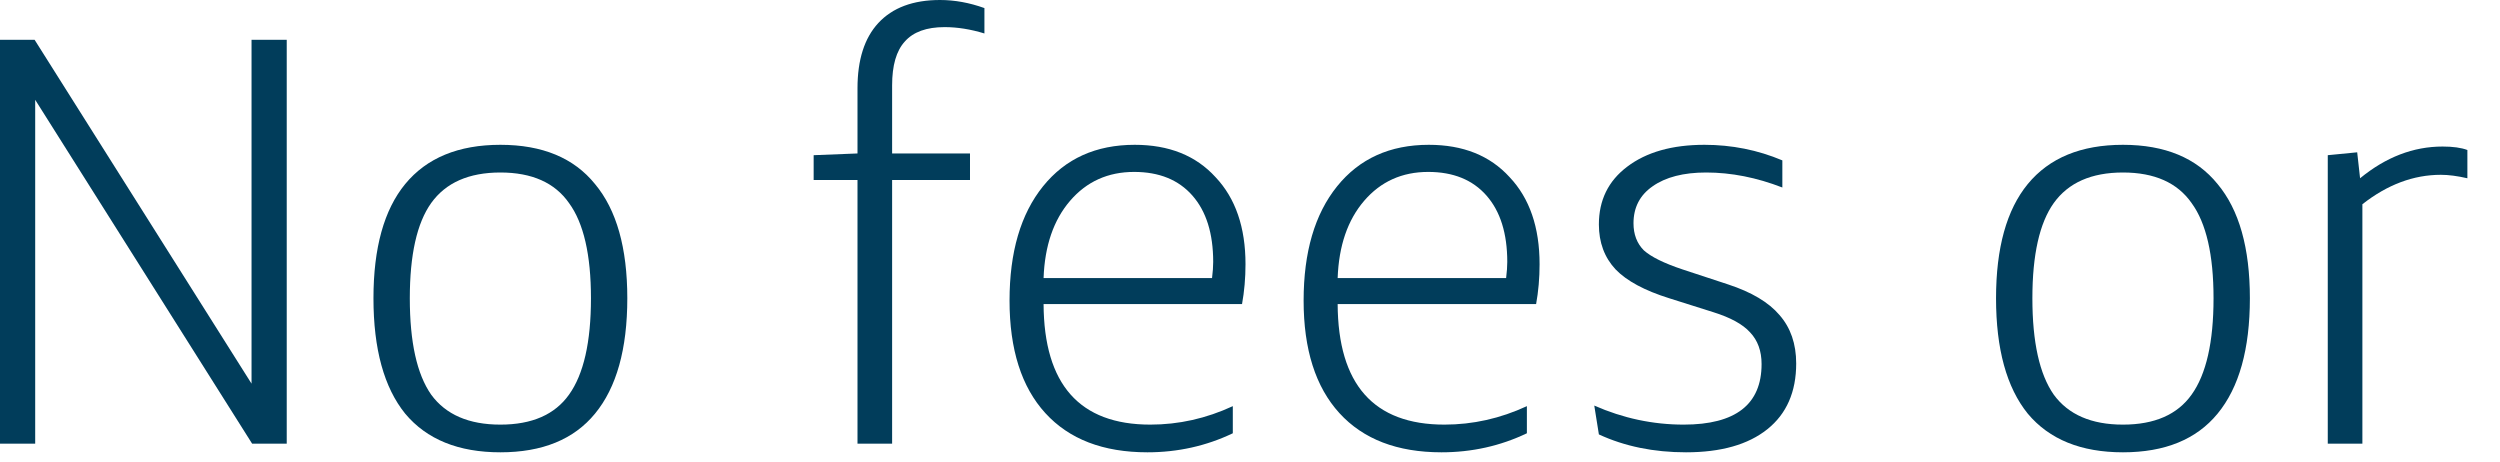
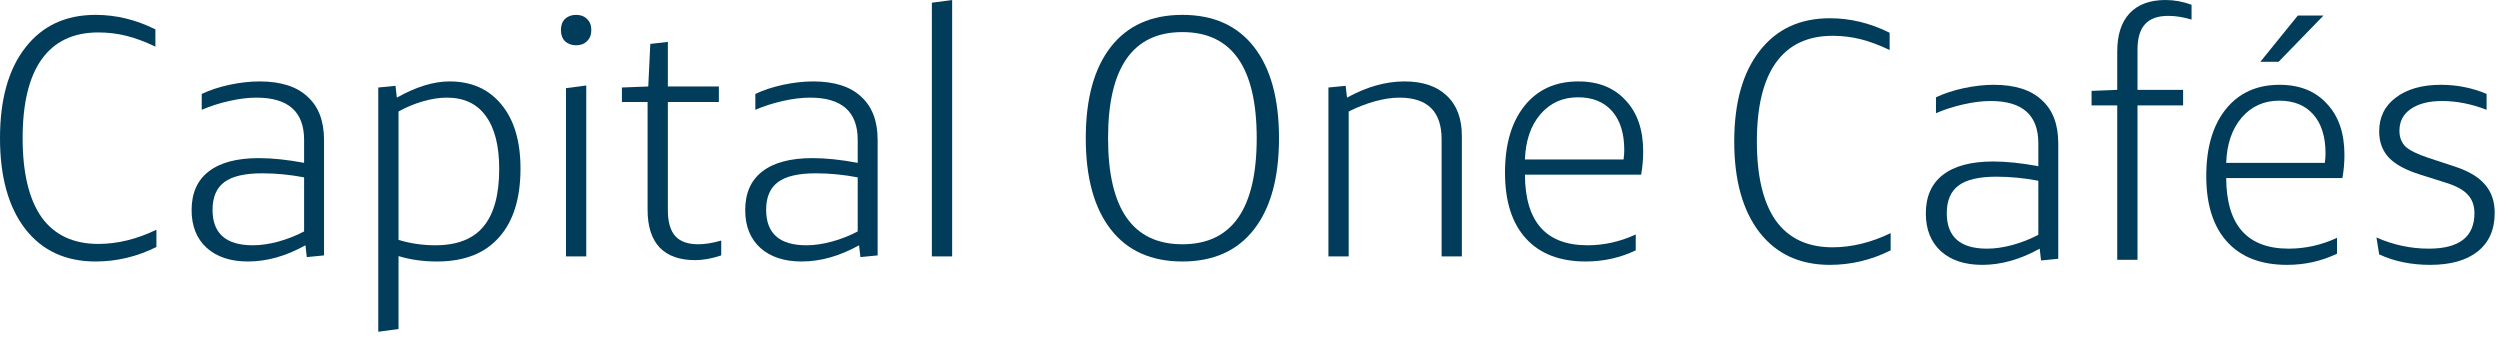
- <svg xmlns="http://www.w3.org/2000/svg" width="65" height="12" viewBox="0 0 65 12" fill="none">
-   <path d="M60.522 11.535V4.035L61.287 3.96L61.362 4.635C62.032 4.085 62.747 3.81 63.507 3.81C63.777 3.81 63.992 3.84 64.152 3.9V4.635C63.892 4.575 63.662 4.545 63.462 4.545C62.752 4.545 62.072 4.8 61.422 5.31V11.535H60.522Z" fill="#013D5B" />
-   <path d="M55.197 11.76C54.107 11.76 53.282 11.425 52.722 10.755C52.172 10.075 51.897 9.075 51.897 7.755C51.897 6.445 52.172 5.455 52.722 4.785C53.282 4.105 54.107 3.765 55.197 3.765C56.287 3.765 57.107 4.105 57.657 4.785C58.217 5.455 58.497 6.445 58.497 7.755C58.497 9.075 58.217 10.075 57.657 10.755C57.107 11.425 56.287 11.76 55.197 11.76ZM55.197 11.04C56.017 11.04 56.612 10.78 56.982 10.26C57.362 9.73 57.552 8.895 57.552 7.755C57.552 6.625 57.362 5.8 56.982 5.28C56.612 4.75 56.017 4.485 55.197 4.485C54.377 4.485 53.777 4.75 53.397 5.28C53.027 5.8 52.842 6.625 52.842 7.755C52.842 8.895 53.027 9.73 53.397 10.26C53.777 10.78 54.377 11.04 55.197 11.04Z" fill="#013D5B" />
-   <path d="M41.451 10.545C42.201 10.875 42.976 11.04 43.776 11.04C45.126 11.04 45.801 10.515 45.801 9.465C45.801 9.125 45.701 8.85 45.501 8.64C45.311 8.43 44.991 8.255 44.541 8.115L43.401 7.755C42.761 7.555 42.296 7.305 42.006 7.005C41.716 6.695 41.571 6.305 41.571 5.835C41.571 5.205 41.816 4.705 42.306 4.335C42.806 3.955 43.476 3.765 44.316 3.765C45.026 3.765 45.701 3.9 46.341 4.17V4.875C45.671 4.615 45.011 4.485 44.361 4.485C43.771 4.485 43.306 4.605 42.966 4.845C42.636 5.075 42.471 5.395 42.471 5.805C42.471 6.095 42.561 6.33 42.741 6.51C42.931 6.68 43.266 6.845 43.746 7.005L44.931 7.395C45.541 7.595 45.986 7.86 46.266 8.19C46.556 8.52 46.701 8.94 46.701 9.45C46.701 10.19 46.451 10.76 45.951 11.16C45.451 11.56 44.746 11.76 43.836 11.76C42.996 11.76 42.241 11.605 41.571 11.295L41.451 10.545Z" fill="#013D5B" />
-   <path d="M39.699 11.265C39.009 11.595 38.269 11.76 37.479 11.76C36.329 11.76 35.444 11.42 34.824 10.74C34.204 10.06 33.894 9.085 33.894 7.815C33.894 6.555 34.184 5.565 34.764 4.845C35.344 4.125 36.139 3.765 37.149 3.765C38.039 3.765 38.739 4.045 39.249 4.605C39.769 5.155 40.029 5.91 40.029 6.87C40.029 7.23 39.999 7.575 39.939 7.905H34.779C34.789 9.995 35.714 11.04 37.554 11.04C38.294 11.04 39.009 10.88 39.699 10.56V11.265ZM37.134 4.47C36.454 4.47 35.899 4.72 35.469 5.22C35.039 5.72 34.809 6.39 34.779 7.23H39.159C39.179 7.07 39.189 6.93 39.189 6.81C39.189 6.07 39.009 5.495 38.649 5.085C38.289 4.675 37.784 4.47 37.134 4.47Z" fill="#013D5B" />
-   <path d="M32.053 11.265C31.363 11.595 30.623 11.76 29.833 11.76C28.683 11.76 27.798 11.42 27.178 10.74C26.558 10.06 26.248 9.085 26.248 7.815C26.248 6.555 26.538 5.565 27.118 4.845C27.698 4.125 28.493 3.765 29.503 3.765C30.393 3.765 31.093 4.045 31.603 4.605C32.123 5.155 32.383 5.91 32.383 6.87C32.383 7.23 32.353 7.575 32.293 7.905H27.133C27.143 9.995 28.068 11.04 29.908 11.04C30.648 11.04 31.363 10.88 32.053 10.56V11.265ZM29.488 4.47C28.808 4.47 28.253 4.72 27.823 5.22C27.393 5.72 27.163 6.39 27.133 7.23H31.513C31.533 7.07 31.543 6.93 31.543 6.81C31.543 6.07 31.363 5.495 31.003 5.085C30.643 4.675 30.138 4.47 29.488 4.47Z" fill="#013D5B" />
-   <path d="M22.295 11.535V4.68H21.155V4.035L22.295 3.99V2.295C22.295 1.555 22.475 0.99 22.835 0.6C23.205 0.2 23.74 0 24.44 0C24.82 0 25.205 0.07 25.595 0.21V0.87C25.235 0.76 24.89 0.705 24.56 0.705C24.09 0.705 23.745 0.83 23.525 1.08C23.305 1.32 23.195 1.7 23.195 2.22V3.99H25.22V4.68H23.195V11.535H22.295Z" fill="#013D5B" />
-   <path d="M13.01 11.76C11.92 11.76 11.095 11.425 10.535 10.755C9.985 10.075 9.71 9.075 9.71 7.755C9.71 6.445 9.985 5.455 10.535 4.785C11.095 4.105 11.92 3.765 13.01 3.765C14.1 3.765 14.92 4.105 15.47 4.785C16.03 5.455 16.31 6.445 16.31 7.755C16.31 9.075 16.03 10.075 15.47 10.755C14.92 11.425 14.1 11.76 13.01 11.76ZM13.01 11.04C13.83 11.04 14.425 10.78 14.795 10.26C15.175 9.73 15.365 8.895 15.365 7.755C15.365 6.625 15.175 5.8 14.795 5.28C14.425 4.75 13.83 4.485 13.01 4.485C12.19 4.485 11.59 4.75 11.21 5.28C10.84 5.8 10.655 6.625 10.655 7.755C10.655 8.895 10.84 9.73 11.21 10.26C11.59 10.78 12.19 11.04 13.01 11.04Z" fill="#013D5B" />
-   <path d="M6.54 1.035H7.455V11.535H6.555L0.915 2.595V11.535H0V1.035H0.9L6.54 9.975V1.035Z" fill="#013D5B" />
+ <svg xmlns="http://www.w3.org/2000/svg" width="111" height="15" viewBox="0 0 111 15" fill="none">
+   <path d="M105.515 10.545C106.265 10.875 107.04 11.04 107.84 11.04C109.19 11.04 109.865 10.515 109.865 9.465C109.865 9.125 109.765 8.85 109.565 8.64C109.375 8.43 109.055 8.255 108.605 8.115L107.465 7.755C106.825 7.555 106.36 7.305 106.07 7.005C105.78 6.695 105.635 6.305 105.635 5.835C105.635 5.205 105.88 4.705 106.37 4.335C106.87 3.955 107.54 3.765 108.38 3.765C109.09 3.765 109.765 3.9 110.405 4.17V4.875C109.735 4.615 109.075 4.485 108.425 4.485C107.835 4.485 107.37 4.605 107.03 4.845C106.7 5.075 106.535 5.395 106.535 5.805C106.535 6.095 106.625 6.33 106.805 6.51C106.995 6.68 107.33 6.845 107.81 7.005L108.995 7.395C109.605 7.595 110.05 7.86 110.33 8.19C110.62 8.52 110.765 8.94 110.765 9.45C110.765 10.19 110.515 10.76 110.015 11.16C109.515 11.56 108.81 11.76 107.9 11.76C107.06 11.76 106.305 11.605 105.635 11.295L105.515 10.545Z" fill="#013D5B" />
+   <path d="M103.763 11.265C103.073 11.595 102.333 11.76 101.543 11.76C100.393 11.76 99.508 11.42 98.888 10.74C98.268 10.06 97.958 9.085 97.958 7.815C97.958 6.555 98.248 5.565 98.828 4.845C99.408 4.125 100.203 3.765 101.213 3.765C102.103 3.765 102.803 4.045 103.313 4.605C103.833 5.155 104.093 5.91 104.093 6.87C104.093 7.23 104.063 7.575 104.003 7.905H98.843C98.853 9.995 99.778 11.04 101.618 11.04C102.358 11.04 103.073 10.88 103.763 10.56V11.265ZM101.198 4.47C100.518 4.47 99.963 4.72 99.533 5.22C99.103 5.72 98.873 6.39 98.843 7.23H103.223C103.243 7.07 103.253 6.93 103.253 6.81C103.253 6.07 103.073 5.495 102.713 5.085C102.353 4.675 101.848 4.47 101.198 4.47ZM100.358 2.745L102.023 0.69H103.163L101.168 2.745H100.358Z" fill="#013D5B" />
+   <path d="M94.005 11.535V4.68H92.865V4.035L94.005 3.99V2.295C94.005 1.555 94.185 0.99 94.545 0.6C94.915 0.2 95.45 0 96.15 0C96.53 0 96.915 0.07 97.305 0.21V0.87C96.945 0.76 96.6 0.705 96.27 0.705C95.8 0.705 95.455 0.83 95.235 1.08C95.015 1.32 94.905 1.7 94.905 2.22V3.99H96.93V4.68H94.905V11.535H94.005Z" fill="#013D5B" />
+   <path d="M90.622 11.565L90.562 11.04C89.702 11.52 88.852 11.76 88.012 11.76C87.242 11.76 86.632 11.56 86.182 11.16C85.732 10.75 85.507 10.19 85.507 9.48C85.507 8.73 85.757 8.16 86.257 7.77C86.767 7.37 87.512 7.17 88.492 7.17C89.082 7.17 89.752 7.24 90.502 7.38V6.36C90.502 5.11 89.797 4.485 88.387 4.485C88.017 4.485 87.612 4.535 87.172 4.635C86.732 4.735 86.327 4.865 85.957 5.025V4.32C86.317 4.15 86.727 4.015 87.187 3.915C87.657 3.815 88.102 3.765 88.522 3.765C89.462 3.765 90.172 3.99 90.652 4.44C91.142 4.88 91.387 5.52 91.387 6.36V11.49L90.622 11.565ZM88.222 11.04C88.582 11.04 88.962 10.985 89.362 10.875C89.762 10.765 90.142 10.615 90.502 10.425V8.025C89.872 7.905 89.252 7.845 88.642 7.845C87.872 7.845 87.312 7.975 86.962 8.235C86.612 8.495 86.437 8.905 86.437 9.465C86.437 10.515 87.032 11.04 88.222 11.04Z" fill="#013D5B" />
+   <path d="M83.945 11.115C83.085 11.545 82.185 11.76 81.245 11.76C79.915 11.76 78.875 11.28 78.125 10.32C77.375 9.35 77 8.005 77 6.285C77 4.565 77.375 3.225 78.125 2.265C78.875 1.295 79.915 0.81 81.245 0.81C82.155 0.81 83.04 1.025 83.9 1.455V2.22C83.44 2 83.01 1.84 82.61 1.74C82.21 1.64 81.795 1.59 81.365 1.59C80.255 1.59 79.415 1.99 78.845 2.79C78.285 3.58 78.005 4.745 78.005 6.285C78.005 7.825 78.285 8.995 78.845 9.795C79.415 10.585 80.255 10.98 81.365 10.98C82.215 10.98 83.075 10.77 83.945 10.35V11.115Z" fill="#013D5B" />
+   <path d="M72.627 11.115C71.937 11.445 71.197 11.61 70.407 11.61C69.257 11.61 68.372 11.27 67.752 10.59C67.132 9.91 66.822 8.935 66.822 7.665C66.822 6.405 67.112 5.415 67.692 4.695C68.272 3.975 69.067 3.615 70.077 3.615C70.967 3.615 71.667 3.895 72.177 4.455C72.697 5.005 72.957 5.76 72.957 6.72C72.957 7.08 72.927 7.425 72.867 7.755H67.707C67.717 9.845 68.642 10.89 70.482 10.89C71.222 10.89 71.937 10.73 72.627 10.41V11.115ZM70.062 4.32C69.382 4.32 68.827 4.57 68.397 5.07C67.967 5.57 67.737 6.24 67.707 7.08H72.087C72.107 6.92 72.117 6.78 72.117 6.66C72.117 5.92 71.937 5.345 71.577 4.935C71.217 4.525 70.712 4.32 70.062 4.32Z" fill="#013D5B" />
+   <path d="M64.007 11.385V6.18C64.007 4.95 63.382 4.335 62.132 4.335C61.802 4.335 61.437 4.39 61.037 4.5C60.647 4.61 60.262 4.76 59.882 4.95V11.385H58.982V3.885L59.747 3.81L59.807 4.335C60.677 3.855 61.527 3.615 62.357 3.615C63.167 3.615 63.792 3.825 64.232 4.245C64.682 4.665 64.907 5.26 64.907 6.03V11.385H64.007Z" fill="#013D5B" />
+   <path d="M52.498 10.845C54.698 10.845 55.798 9.275 55.798 6.135C55.798 2.995 54.698 1.425 52.498 1.425C50.298 1.425 49.198 2.995 49.198 6.135C49.198 9.275 50.298 10.845 52.498 10.845ZM52.498 11.61C51.118 11.61 50.058 11.135 49.318 10.185C48.578 9.235 48.208 7.885 48.208 6.135C48.208 4.385 48.578 3.035 49.318 2.085C50.058 1.135 51.118 0.66 52.498 0.66C53.878 0.66 54.938 1.135 55.678 2.085C56.418 3.035 56.788 4.385 56.788 6.135C56.788 7.885 56.418 9.235 55.678 10.185C54.938 11.135 53.878 11.61 52.498 11.61Z" fill="#013D5B" />
+   <path d="M41.375 11.385V0.12L42.275 0V11.385H41.375Z" fill="#013D5B" />
+   <path d="M38.202 11.415L38.142 10.89C37.282 11.37 36.432 11.61 35.592 11.61C34.822 11.61 34.212 11.41 33.762 11.01C33.312 10.6 33.087 10.04 33.087 9.33C33.087 8.58 33.337 8.01 33.837 7.62C34.347 7.22 35.092 7.02 36.072 7.02C36.662 7.02 37.332 7.09 38.082 7.23V6.21C38.082 4.96 37.377 4.335 35.967 4.335C35.597 4.335 35.192 4.385 34.752 4.485C34.312 4.585 33.907 4.715 33.537 4.875V4.17C33.897 4 34.307 3.865 34.767 3.765C35.237 3.665 35.682 3.615 36.102 3.615C37.042 3.615 37.752 3.84 38.232 4.29C38.722 4.73 38.967 5.37 38.967 6.21V11.34L38.202 11.415ZM35.802 10.89C36.162 10.89 36.542 10.835 36.942 10.725C37.342 10.615 37.722 10.465 38.082 10.275V7.875C37.452 7.755 36.832 7.695 36.222 7.695C35.452 7.695 34.892 7.825 34.542 8.085C34.192 8.345 34.017 8.755 34.017 9.315C34.017 10.365 34.612 10.89 35.802 10.89Z" fill="#013D5B" />
+   <path d="M29.653 4.53V9.33C29.653 9.85 29.763 10.235 29.983 10.485C30.203 10.725 30.543 10.845 31.003 10.845C31.303 10.845 31.643 10.79 32.023 10.68V11.34C31.603 11.48 31.218 11.55 30.868 11.55C30.178 11.55 29.653 11.365 29.293 10.995C28.933 10.615 28.753 10.055 28.753 9.315V4.53H27.613V3.885L28.783 3.84L28.873 1.95L29.653 1.86V3.84H31.918V4.53H29.653Z" fill="#013D5B" />
+   <path d="M25.13 11.385V3.915L26.03 3.795V11.385H25.13ZM25.58 2.01C25.38 2.01 25.215 1.95 25.085 1.83C24.965 1.71 24.905 1.545 24.905 1.335C24.905 1.125 24.965 0.96 25.085 0.84C25.215 0.72 25.38 0.66 25.58 0.66C25.78 0.66 25.94 0.72 26.06 0.84C26.19 0.96 26.255 1.125 26.255 1.335C26.255 1.545 26.19 1.71 26.06 1.83C25.94 1.95 25.78 2.01 25.58 2.01Z" fill="#013D5B" />
+   <path d="M16.795 14.73V3.885L17.56 3.81L17.62 4.335C18.47 3.855 19.25 3.615 19.96 3.615C20.94 3.615 21.71 3.96 22.27 4.65C22.83 5.33 23.11 6.275 23.11 7.485C23.11 8.815 22.79 9.835 22.15 10.545C21.52 11.255 20.605 11.61 19.405 11.61C18.785 11.61 18.215 11.53 17.695 11.37V14.61L16.795 14.73ZM19.84 4.335C19.51 4.335 19.155 4.39 18.775 4.5C18.395 4.61 18.035 4.76 17.695 4.95V10.65C18.215 10.81 18.76 10.89 19.33 10.89C20.29 10.89 21 10.615 21.46 10.065C21.93 9.505 22.165 8.65 22.165 7.5C22.165 6.47 21.965 5.685 21.565 5.145C21.175 4.605 20.6 4.335 19.84 4.335Z" fill="#013D5B" />
+   <path d="M13.622 11.415L13.562 10.89C12.702 11.37 11.852 11.61 11.012 11.61C10.242 11.61 9.632 11.41 9.182 11.01C8.732 10.6 8.507 10.04 8.507 9.33C8.507 8.58 8.757 8.01 9.257 7.62C9.767 7.22 10.512 7.02 11.492 7.02C12.082 7.02 12.752 7.09 13.502 7.23V6.21C13.502 4.96 12.797 4.335 11.387 4.335C11.017 4.335 10.612 4.385 10.172 4.485C9.732 4.585 9.327 4.715 8.957 4.875V4.17C9.317 4 9.727 3.865 10.187 3.765C10.657 3.665 11.102 3.615 11.522 3.615C12.462 3.615 13.172 3.84 13.652 4.29C14.142 4.73 14.387 5.37 14.387 6.21V11.34L13.622 11.415ZM11.222 10.89C11.582 10.89 11.962 10.835 12.362 10.725C12.762 10.615 13.142 10.465 13.502 10.275V7.875C12.872 7.755 12.252 7.695 11.642 7.695C10.872 7.695 10.312 7.825 9.962 8.085C9.612 8.345 9.437 8.755 9.437 9.315C9.437 10.365 10.032 10.89 11.222 10.89Z" fill="#013D5B" />
+   <path d="M6.945 10.965C6.085 11.395 5.185 11.61 4.245 11.61C2.915 11.61 1.875 11.13 1.125 10.17C0.375 9.2 0 7.855 0 6.135C0 4.415 0.375 3.075 1.125 2.115C1.875 1.145 2.915 0.66 4.245 0.66C5.155 0.66 6.04 0.875 6.9 1.305V2.07C6.44 1.85 6.01 1.69 5.61 1.59C5.21 1.49 4.795 1.44 4.365 1.44C3.255 1.44 2.415 1.84 1.845 2.64C1.285 3.43 1.005 4.595 1.005 6.135C1.005 7.675 1.285 8.845 1.845 9.645C2.415 10.435 3.255 10.83 4.365 10.83C5.215 10.83 6.075 10.62 6.945 10.2V10.965Z" fill="#013D5B" />
</svg>
